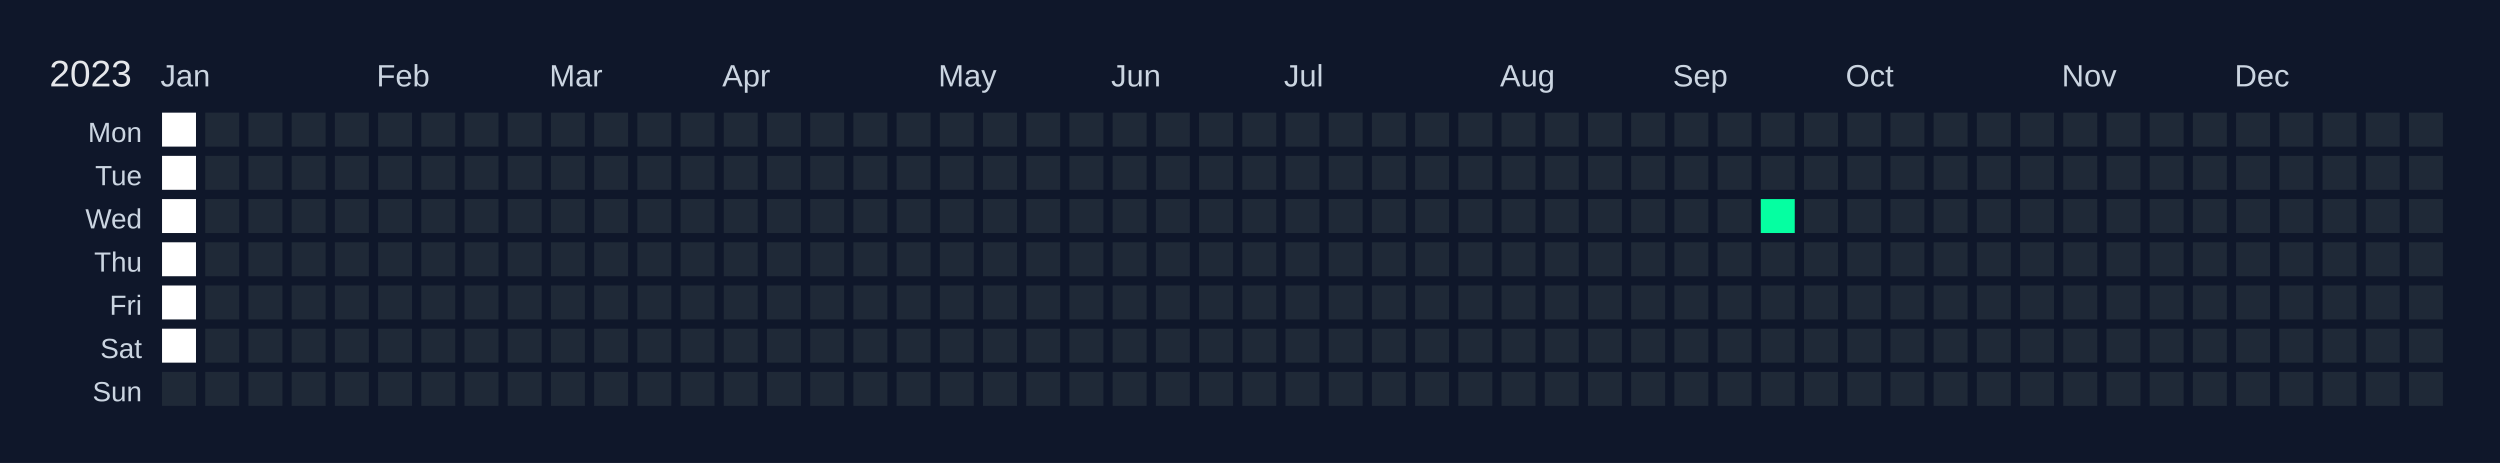
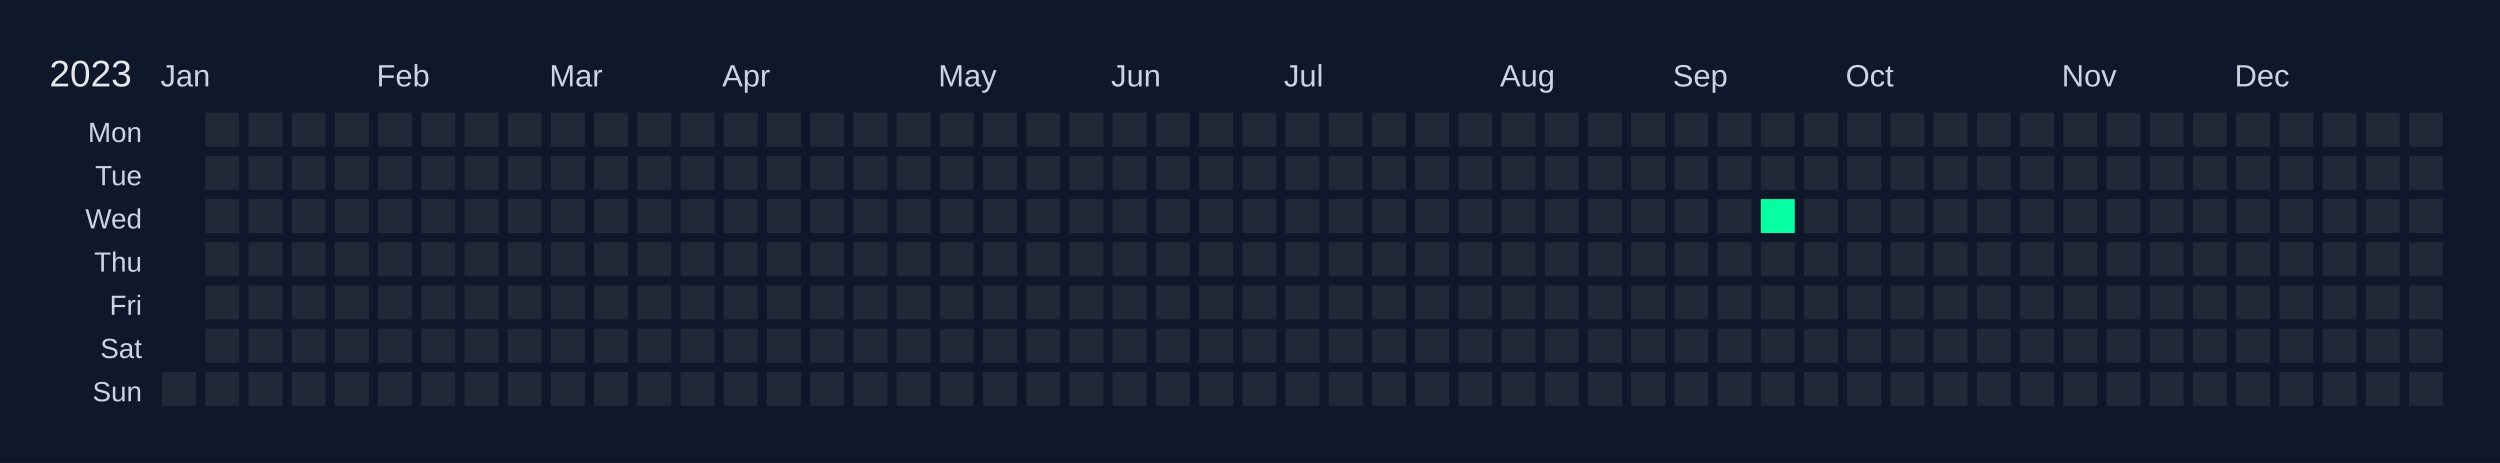
<svg xmlns="http://www.w3.org/2000/svg" width="810" height="150" viewBox="0 0 810 150">
  <rect width="810" height="150" fill="#0f172a" />
  <text x="16" y="28" font-size="12" fill="#e5e7eb" font-family="Arial, sans-serif">2023</text>
  <text x="52" y="28" font-size="10" fill="#cbd5e1" font-family="Arial, sans-serif">Jan</text>
  <text x="122" y="28" font-size="10" fill="#cbd5e1" font-family="Arial, sans-serif">Feb</text>
  <text x="178" y="28" font-size="10" fill="#cbd5e1" font-family="Arial, sans-serif">Mar</text>
  <text x="234" y="28" font-size="10" fill="#cbd5e1" font-family="Arial, sans-serif">Apr</text>
  <text x="304" y="28" font-size="10" fill="#cbd5e1" font-family="Arial, sans-serif">May</text>
  <text x="360" y="28" font-size="10" fill="#cbd5e1" font-family="Arial, sans-serif">Jun</text>
  <text x="416" y="28" font-size="10" fill="#cbd5e1" font-family="Arial, sans-serif">Jul</text>
  <text x="486" y="28" font-size="10" fill="#cbd5e1" font-family="Arial, sans-serif">Aug</text>
  <text x="542" y="28" font-size="10" fill="#cbd5e1" font-family="Arial, sans-serif">Sep</text>
  <text x="598" y="28" font-size="10" fill="#cbd5e1" font-family="Arial, sans-serif">Oct</text>
  <text x="668" y="28" font-size="10" fill="#cbd5e1" font-family="Arial, sans-serif">Nov</text>
  <text x="724" y="28" font-size="10" fill="#cbd5e1" font-family="Arial, sans-serif">Dec</text>
  <text x="46" y="46" font-size="9" fill="#cbd5e1" font-family="Arial, sans-serif" text-anchor="end">Mon</text>
  <text x="46" y="60" font-size="9" fill="#cbd5e1" font-family="Arial, sans-serif" text-anchor="end">Tue</text>
  <text x="46" y="74" font-size="9" fill="#cbd5e1" font-family="Arial, sans-serif" text-anchor="end">Wed</text>
  <text x="46" y="88" font-size="9" fill="#cbd5e1" font-family="Arial, sans-serif" text-anchor="end">Thu</text>
  <text x="46" y="102" font-size="9" fill="#cbd5e1" font-family="Arial, sans-serif" text-anchor="end">Fri</text>
  <text x="46" y="116" font-size="9" fill="#cbd5e1" font-family="Arial, sans-serif" text-anchor="end">Sat</text>
  <text x="46" y="130" font-size="9" fill="#cbd5e1" font-family="Arial, sans-serif" text-anchor="end">Sun</text>
  <g transform="translate(52,36)">
-     <rect x="0" y="0" width="12" height="12" fill="#ffffff" stroke="#0f172a" stroke-width="1" />
-     <rect x="0" y="14" width="12" height="12" fill="#ffffff" stroke="#0f172a" stroke-width="1" />
-     <rect x="0" y="28" width="12" height="12" fill="#ffffff" stroke="#0f172a" stroke-width="1" />
-     <rect x="0" y="42" width="12" height="12" fill="#ffffff" stroke="#0f172a" stroke-width="1" />
-     <rect x="0" y="56" width="12" height="12" fill="#ffffff" stroke="#0f172a" stroke-width="1" />
-     <rect x="0" y="70" width="12" height="12" fill="#ffffff" stroke="#0f172a" stroke-width="1" />
+     <rect x="0" y="0" width="12" height="12" fill="#0f172a" stroke="#0f172a" stroke-width="1" />
+     <rect x="0" y="14" width="12" height="12" fill="#0f172a" stroke="#0f172a" stroke-width="1" />
+     <rect x="0" y="28" width="12" height="12" fill="#0f172a" stroke="#0f172a" stroke-width="1" />
+     <rect x="0" y="42" width="12" height="12" fill="#0f172a" stroke="#0f172a" stroke-width="1" />
+     <rect x="0" y="56" width="12" height="12" fill="#0f172a" stroke="#0f172a" stroke-width="1" />
+     <rect x="0" y="70" width="12" height="12" fill="#0f172a" stroke="#0f172a" stroke-width="1" />
    <rect x="0" y="84" width="12" height="12" fill="#1f2937" stroke="#0f172a" stroke-width="1" data-date="2023-01-01" />
    <rect x="14" y="0" width="12" height="12" fill="#1f2937" stroke="#0f172a" stroke-width="1" data-date="2023-01-02" />
    <rect x="14" y="14" width="12" height="12" fill="#1f2937" stroke="#0f172a" stroke-width="1" data-date="2023-01-03" />
    <rect x="14" y="28" width="12" height="12" fill="#1f2937" stroke="#0f172a" stroke-width="1" data-date="2023-01-04" />
    <rect x="14" y="42" width="12" height="12" fill="#1f2937" stroke="#0f172a" stroke-width="1" data-date="2023-01-05" />
    <rect x="14" y="56" width="12" height="12" fill="#1f2937" stroke="#0f172a" stroke-width="1" data-date="2023-01-06" />
    <rect x="14" y="70" width="12" height="12" fill="#1f2937" stroke="#0f172a" stroke-width="1" data-date="2023-01-07" />
    <rect x="14" y="84" width="12" height="12" fill="#1f2937" stroke="#0f172a" stroke-width="1" data-date="2023-01-08" />
    <rect x="28" y="0" width="12" height="12" fill="#1f2937" stroke="#0f172a" stroke-width="1" data-date="2023-01-09" />
    <rect x="28" y="14" width="12" height="12" fill="#1f2937" stroke="#0f172a" stroke-width="1" data-date="2023-01-10" />
    <rect x="28" y="28" width="12" height="12" fill="#1f2937" stroke="#0f172a" stroke-width="1" data-date="2023-01-11" />
    <rect x="28" y="42" width="12" height="12" fill="#1f2937" stroke="#0f172a" stroke-width="1" data-date="2023-01-12" />
    <rect x="28" y="56" width="12" height="12" fill="#1f2937" stroke="#0f172a" stroke-width="1" data-date="2023-01-13" />
    <rect x="28" y="70" width="12" height="12" fill="#1f2937" stroke="#0f172a" stroke-width="1" data-date="2023-01-14" />
    <rect x="28" y="84" width="12" height="12" fill="#1f2937" stroke="#0f172a" stroke-width="1" data-date="2023-01-15" />
    <rect x="42" y="0" width="12" height="12" fill="#1f2937" stroke="#0f172a" stroke-width="1" data-date="2023-01-16" />
    <rect x="42" y="14" width="12" height="12" fill="#1f2937" stroke="#0f172a" stroke-width="1" data-date="2023-01-17" />
    <rect x="42" y="28" width="12" height="12" fill="#1f2937" stroke="#0f172a" stroke-width="1" data-date="2023-01-18" />
    <rect x="42" y="42" width="12" height="12" fill="#1f2937" stroke="#0f172a" stroke-width="1" data-date="2023-01-19" />
    <rect x="42" y="56" width="12" height="12" fill="#1f2937" stroke="#0f172a" stroke-width="1" data-date="2023-01-20" />
    <rect x="42" y="70" width="12" height="12" fill="#1f2937" stroke="#0f172a" stroke-width="1" data-date="2023-01-21" />
    <rect x="42" y="84" width="12" height="12" fill="#1f2937" stroke="#0f172a" stroke-width="1" data-date="2023-01-22" />
    <rect x="56" y="0" width="12" height="12" fill="#1f2937" stroke="#0f172a" stroke-width="1" data-date="2023-01-23" />
    <rect x="56" y="14" width="12" height="12" fill="#1f2937" stroke="#0f172a" stroke-width="1" data-date="2023-01-24" />
    <rect x="56" y="28" width="12" height="12" fill="#1f2937" stroke="#0f172a" stroke-width="1" data-date="2023-01-25" />
    <rect x="56" y="42" width="12" height="12" fill="#1f2937" stroke="#0f172a" stroke-width="1" data-date="2023-01-26" />
    <rect x="56" y="56" width="12" height="12" fill="#1f2937" stroke="#0f172a" stroke-width="1" data-date="2023-01-27" />
    <rect x="56" y="70" width="12" height="12" fill="#1f2937" stroke="#0f172a" stroke-width="1" data-date="2023-01-28" />
    <rect x="56" y="84" width="12" height="12" fill="#1f2937" stroke="#0f172a" stroke-width="1" data-date="2023-01-29" />
    <rect x="70" y="0" width="12" height="12" fill="#1f2937" stroke="#0f172a" stroke-width="1" data-date="2023-01-30" />
    <rect x="70" y="14" width="12" height="12" fill="#1f2937" stroke="#0f172a" stroke-width="1" data-date="2023-01-31" />
    <rect x="70" y="28" width="12" height="12" fill="#1f2937" stroke="#0f172a" stroke-width="1" data-date="2023-02-01" />
    <rect x="70" y="42" width="12" height="12" fill="#1f2937" stroke="#0f172a" stroke-width="1" data-date="2023-02-02" />
    <rect x="70" y="56" width="12" height="12" fill="#1f2937" stroke="#0f172a" stroke-width="1" data-date="2023-02-03" />
    <rect x="70" y="70" width="12" height="12" fill="#1f2937" stroke="#0f172a" stroke-width="1" data-date="2023-02-04" />
    <rect x="70" y="84" width="12" height="12" fill="#1f2937" stroke="#0f172a" stroke-width="1" data-date="2023-02-05" />
    <rect x="84" y="0" width="12" height="12" fill="#1f2937" stroke="#0f172a" stroke-width="1" data-date="2023-02-06" />
    <rect x="84" y="14" width="12" height="12" fill="#1f2937" stroke="#0f172a" stroke-width="1" data-date="2023-02-07" />
    <rect x="84" y="28" width="12" height="12" fill="#1f2937" stroke="#0f172a" stroke-width="1" data-date="2023-02-08" />
    <rect x="84" y="42" width="12" height="12" fill="#1f2937" stroke="#0f172a" stroke-width="1" data-date="2023-02-09" />
    <rect x="84" y="56" width="12" height="12" fill="#1f2937" stroke="#0f172a" stroke-width="1" data-date="2023-02-10" />
    <rect x="84" y="70" width="12" height="12" fill="#1f2937" stroke="#0f172a" stroke-width="1" data-date="2023-02-11" />
    <rect x="84" y="84" width="12" height="12" fill="#1f2937" stroke="#0f172a" stroke-width="1" data-date="2023-02-12" />
    <rect x="98" y="0" width="12" height="12" fill="#1f2937" stroke="#0f172a" stroke-width="1" data-date="2023-02-13" />
    <rect x="98" y="14" width="12" height="12" fill="#1f2937" stroke="#0f172a" stroke-width="1" data-date="2023-02-14" />
    <rect x="98" y="28" width="12" height="12" fill="#1f2937" stroke="#0f172a" stroke-width="1" data-date="2023-02-15" />
    <rect x="98" y="42" width="12" height="12" fill="#1f2937" stroke="#0f172a" stroke-width="1" data-date="2023-02-16" />
    <rect x="98" y="56" width="12" height="12" fill="#1f2937" stroke="#0f172a" stroke-width="1" data-date="2023-02-17" />
    <rect x="98" y="70" width="12" height="12" fill="#1f2937" stroke="#0f172a" stroke-width="1" data-date="2023-02-18" />
    <rect x="98" y="84" width="12" height="12" fill="#1f2937" stroke="#0f172a" stroke-width="1" data-date="2023-02-19" />
    <rect x="112" y="0" width="12" height="12" fill="#1f2937" stroke="#0f172a" stroke-width="1" data-date="2023-02-20" />
    <rect x="112" y="14" width="12" height="12" fill="#1f2937" stroke="#0f172a" stroke-width="1" data-date="2023-02-21" />
    <rect x="112" y="28" width="12" height="12" fill="#1f2937" stroke="#0f172a" stroke-width="1" data-date="2023-02-22" />
    <rect x="112" y="42" width="12" height="12" fill="#1f2937" stroke="#0f172a" stroke-width="1" data-date="2023-02-23" />
    <rect x="112" y="56" width="12" height="12" fill="#1f2937" stroke="#0f172a" stroke-width="1" data-date="2023-02-24" />
    <rect x="112" y="70" width="12" height="12" fill="#1f2937" stroke="#0f172a" stroke-width="1" data-date="2023-02-25" />
    <rect x="112" y="84" width="12" height="12" fill="#1f2937" stroke="#0f172a" stroke-width="1" data-date="2023-02-26" />
    <rect x="126" y="0" width="12" height="12" fill="#1f2937" stroke="#0f172a" stroke-width="1" data-date="2023-02-27" />
    <rect x="126" y="14" width="12" height="12" fill="#1f2937" stroke="#0f172a" stroke-width="1" data-date="2023-02-28" />
    <rect x="126" y="28" width="12" height="12" fill="#1f2937" stroke="#0f172a" stroke-width="1" data-date="2023-03-01" />
    <rect x="126" y="42" width="12" height="12" fill="#1f2937" stroke="#0f172a" stroke-width="1" data-date="2023-03-02" />
    <rect x="126" y="56" width="12" height="12" fill="#1f2937" stroke="#0f172a" stroke-width="1" data-date="2023-03-03" />
    <rect x="126" y="70" width="12" height="12" fill="#1f2937" stroke="#0f172a" stroke-width="1" data-date="2023-03-04" />
    <rect x="126" y="84" width="12" height="12" fill="#1f2937" stroke="#0f172a" stroke-width="1" data-date="2023-03-05" />
    <rect x="140" y="0" width="12" height="12" fill="#1f2937" stroke="#0f172a" stroke-width="1" data-date="2023-03-06" />
    <rect x="140" y="14" width="12" height="12" fill="#1f2937" stroke="#0f172a" stroke-width="1" data-date="2023-03-07" />
    <rect x="140" y="28" width="12" height="12" fill="#1f2937" stroke="#0f172a" stroke-width="1" data-date="2023-03-08" />
    <rect x="140" y="42" width="12" height="12" fill="#1f2937" stroke="#0f172a" stroke-width="1" data-date="2023-03-09" />
    <rect x="140" y="56" width="12" height="12" fill="#1f2937" stroke="#0f172a" stroke-width="1" data-date="2023-03-10" />
    <rect x="140" y="70" width="12" height="12" fill="#1f2937" stroke="#0f172a" stroke-width="1" data-date="2023-03-11" />
    <rect x="140" y="84" width="12" height="12" fill="#1f2937" stroke="#0f172a" stroke-width="1" data-date="2023-03-12" />
    <rect x="154" y="0" width="12" height="12" fill="#1f2937" stroke="#0f172a" stroke-width="1" data-date="2023-03-13" />
    <rect x="154" y="14" width="12" height="12" fill="#1f2937" stroke="#0f172a" stroke-width="1" data-date="2023-03-14" />
    <rect x="154" y="28" width="12" height="12" fill="#1f2937" stroke="#0f172a" stroke-width="1" data-date="2023-03-15" />
    <rect x="154" y="42" width="12" height="12" fill="#1f2937" stroke="#0f172a" stroke-width="1" data-date="2023-03-16" />
    <rect x="154" y="56" width="12" height="12" fill="#1f2937" stroke="#0f172a" stroke-width="1" data-date="2023-03-17" />
    <rect x="154" y="70" width="12" height="12" fill="#1f2937" stroke="#0f172a" stroke-width="1" data-date="2023-03-18" />
    <rect x="154" y="84" width="12" height="12" fill="#1f2937" stroke="#0f172a" stroke-width="1" data-date="2023-03-19" />
    <rect x="168" y="0" width="12" height="12" fill="#1f2937" stroke="#0f172a" stroke-width="1" data-date="2023-03-20" />
    <rect x="168" y="14" width="12" height="12" fill="#1f2937" stroke="#0f172a" stroke-width="1" data-date="2023-03-21" />
    <rect x="168" y="28" width="12" height="12" fill="#1f2937" stroke="#0f172a" stroke-width="1" data-date="2023-03-22" />
    <rect x="168" y="42" width="12" height="12" fill="#1f2937" stroke="#0f172a" stroke-width="1" data-date="2023-03-23" />
    <rect x="168" y="56" width="12" height="12" fill="#1f2937" stroke="#0f172a" stroke-width="1" data-date="2023-03-24" />
    <rect x="168" y="70" width="12" height="12" fill="#1f2937" stroke="#0f172a" stroke-width="1" data-date="2023-03-25" />
    <rect x="168" y="84" width="12" height="12" fill="#1f2937" stroke="#0f172a" stroke-width="1" data-date="2023-03-26" />
    <rect x="182" y="0" width="12" height="12" fill="#1f2937" stroke="#0f172a" stroke-width="1" data-date="2023-03-27" />
    <rect x="182" y="14" width="12" height="12" fill="#1f2937" stroke="#0f172a" stroke-width="1" data-date="2023-03-28" />
    <rect x="182" y="28" width="12" height="12" fill="#1f2937" stroke="#0f172a" stroke-width="1" data-date="2023-03-29" />
    <rect x="182" y="42" width="12" height="12" fill="#1f2937" stroke="#0f172a" stroke-width="1" data-date="2023-03-30" />
    <rect x="182" y="56" width="12" height="12" fill="#1f2937" stroke="#0f172a" stroke-width="1" data-date="2023-03-31" />
    <rect x="182" y="70" width="12" height="12" fill="#1f2937" stroke="#0f172a" stroke-width="1" data-date="2023-04-01" />
    <rect x="182" y="84" width="12" height="12" fill="#1f2937" stroke="#0f172a" stroke-width="1" data-date="2023-04-02" />
    <rect x="196" y="0" width="12" height="12" fill="#1f2937" stroke="#0f172a" stroke-width="1" data-date="2023-04-03" />
    <rect x="196" y="14" width="12" height="12" fill="#1f2937" stroke="#0f172a" stroke-width="1" data-date="2023-04-04" />
    <rect x="196" y="28" width="12" height="12" fill="#1f2937" stroke="#0f172a" stroke-width="1" data-date="2023-04-05" />
    <rect x="196" y="42" width="12" height="12" fill="#1f2937" stroke="#0f172a" stroke-width="1" data-date="2023-04-06" />
    <rect x="196" y="56" width="12" height="12" fill="#1f2937" stroke="#0f172a" stroke-width="1" data-date="2023-04-07" />
    <rect x="196" y="70" width="12" height="12" fill="#1f2937" stroke="#0f172a" stroke-width="1" data-date="2023-04-08" />
    <rect x="196" y="84" width="12" height="12" fill="#1f2937" stroke="#0f172a" stroke-width="1" data-date="2023-04-09" />
    <rect x="210" y="0" width="12" height="12" fill="#1f2937" stroke="#0f172a" stroke-width="1" data-date="2023-04-10" />
    <rect x="210" y="14" width="12" height="12" fill="#1f2937" stroke="#0f172a" stroke-width="1" data-date="2023-04-11" />
    <rect x="210" y="28" width="12" height="12" fill="#1f2937" stroke="#0f172a" stroke-width="1" data-date="2023-04-12" />
    <rect x="210" y="42" width="12" height="12" fill="#1f2937" stroke="#0f172a" stroke-width="1" data-date="2023-04-13" />
    <rect x="210" y="56" width="12" height="12" fill="#1f2937" stroke="#0f172a" stroke-width="1" data-date="2023-04-14" />
    <rect x="210" y="70" width="12" height="12" fill="#1f2937" stroke="#0f172a" stroke-width="1" data-date="2023-04-15" />
    <rect x="210" y="84" width="12" height="12" fill="#1f2937" stroke="#0f172a" stroke-width="1" data-date="2023-04-16" />
    <rect x="224" y="0" width="12" height="12" fill="#1f2937" stroke="#0f172a" stroke-width="1" data-date="2023-04-17" />
    <rect x="224" y="14" width="12" height="12" fill="#1f2937" stroke="#0f172a" stroke-width="1" data-date="2023-04-18" />
    <rect x="224" y="28" width="12" height="12" fill="#1f2937" stroke="#0f172a" stroke-width="1" data-date="2023-04-19" />
    <rect x="224" y="42" width="12" height="12" fill="#1f2937" stroke="#0f172a" stroke-width="1" data-date="2023-04-20" />
    <rect x="224" y="56" width="12" height="12" fill="#1f2937" stroke="#0f172a" stroke-width="1" data-date="2023-04-21" />
    <rect x="224" y="70" width="12" height="12" fill="#1f2937" stroke="#0f172a" stroke-width="1" data-date="2023-04-22" />
    <rect x="224" y="84" width="12" height="12" fill="#1f2937" stroke="#0f172a" stroke-width="1" data-date="2023-04-23" />
    <rect x="238" y="0" width="12" height="12" fill="#1f2937" stroke="#0f172a" stroke-width="1" data-date="2023-04-24" />
    <rect x="238" y="14" width="12" height="12" fill="#1f2937" stroke="#0f172a" stroke-width="1" data-date="2023-04-25" />
    <rect x="238" y="28" width="12" height="12" fill="#1f2937" stroke="#0f172a" stroke-width="1" data-date="2023-04-26" />
    <rect x="238" y="42" width="12" height="12" fill="#1f2937" stroke="#0f172a" stroke-width="1" data-date="2023-04-27" />
    <rect x="238" y="56" width="12" height="12" fill="#1f2937" stroke="#0f172a" stroke-width="1" data-date="2023-04-28" />
    <rect x="238" y="70" width="12" height="12" fill="#1f2937" stroke="#0f172a" stroke-width="1" data-date="2023-04-29" />
    <rect x="238" y="84" width="12" height="12" fill="#1f2937" stroke="#0f172a" stroke-width="1" data-date="2023-04-30" />
    <rect x="252" y="0" width="12" height="12" fill="#1f2937" stroke="#0f172a" stroke-width="1" data-date="2023-05-01" />
    <rect x="252" y="14" width="12" height="12" fill="#1f2937" stroke="#0f172a" stroke-width="1" data-date="2023-05-02" />
    <rect x="252" y="28" width="12" height="12" fill="#1f2937" stroke="#0f172a" stroke-width="1" data-date="2023-05-03" />
    <rect x="252" y="42" width="12" height="12" fill="#1f2937" stroke="#0f172a" stroke-width="1" data-date="2023-05-04" />
    <rect x="252" y="56" width="12" height="12" fill="#1f2937" stroke="#0f172a" stroke-width="1" data-date="2023-05-05" />
    <rect x="252" y="70" width="12" height="12" fill="#1f2937" stroke="#0f172a" stroke-width="1" data-date="2023-05-06" />
    <rect x="252" y="84" width="12" height="12" fill="#1f2937" stroke="#0f172a" stroke-width="1" data-date="2023-05-07" />
    <rect x="266" y="0" width="12" height="12" fill="#1f2937" stroke="#0f172a" stroke-width="1" data-date="2023-05-08" />
    <rect x="266" y="14" width="12" height="12" fill="#1f2937" stroke="#0f172a" stroke-width="1" data-date="2023-05-09" />
    <rect x="266" y="28" width="12" height="12" fill="#1f2937" stroke="#0f172a" stroke-width="1" data-date="2023-05-10" />
    <rect x="266" y="42" width="12" height="12" fill="#1f2937" stroke="#0f172a" stroke-width="1" data-date="2023-05-11" />
    <rect x="266" y="56" width="12" height="12" fill="#1f2937" stroke="#0f172a" stroke-width="1" data-date="2023-05-12" />
    <rect x="266" y="70" width="12" height="12" fill="#1f2937" stroke="#0f172a" stroke-width="1" data-date="2023-05-13" />
    <rect x="266" y="84" width="12" height="12" fill="#1f2937" stroke="#0f172a" stroke-width="1" data-date="2023-05-14" />
    <rect x="280" y="0" width="12" height="12" fill="#1f2937" stroke="#0f172a" stroke-width="1" data-date="2023-05-15" />
    <rect x="280" y="14" width="12" height="12" fill="#1f2937" stroke="#0f172a" stroke-width="1" data-date="2023-05-16" />
    <rect x="280" y="28" width="12" height="12" fill="#1f2937" stroke="#0f172a" stroke-width="1" data-date="2023-05-17" />
    <rect x="280" y="42" width="12" height="12" fill="#1f2937" stroke="#0f172a" stroke-width="1" data-date="2023-05-18" />
    <rect x="280" y="56" width="12" height="12" fill="#1f2937" stroke="#0f172a" stroke-width="1" data-date="2023-05-19" />
    <rect x="280" y="70" width="12" height="12" fill="#1f2937" stroke="#0f172a" stroke-width="1" data-date="2023-05-20" />
    <rect x="280" y="84" width="12" height="12" fill="#1f2937" stroke="#0f172a" stroke-width="1" data-date="2023-05-21" />
    <rect x="294" y="0" width="12" height="12" fill="#1f2937" stroke="#0f172a" stroke-width="1" data-date="2023-05-22" />
    <rect x="294" y="14" width="12" height="12" fill="#1f2937" stroke="#0f172a" stroke-width="1" data-date="2023-05-23" />
    <rect x="294" y="28" width="12" height="12" fill="#1f2937" stroke="#0f172a" stroke-width="1" data-date="2023-05-24" />
    <rect x="294" y="42" width="12" height="12" fill="#1f2937" stroke="#0f172a" stroke-width="1" data-date="2023-05-25" />
    <rect x="294" y="56" width="12" height="12" fill="#1f2937" stroke="#0f172a" stroke-width="1" data-date="2023-05-26" />
    <rect x="294" y="70" width="12" height="12" fill="#1f2937" stroke="#0f172a" stroke-width="1" data-date="2023-05-27" />
    <rect x="294" y="84" width="12" height="12" fill="#1f2937" stroke="#0f172a" stroke-width="1" data-date="2023-05-28" />
    <rect x="308" y="0" width="12" height="12" fill="#1f2937" stroke="#0f172a" stroke-width="1" data-date="2023-05-29" />
    <rect x="308" y="14" width="12" height="12" fill="#1f2937" stroke="#0f172a" stroke-width="1" data-date="2023-05-30" />
    <rect x="308" y="28" width="12" height="12" fill="#1f2937" stroke="#0f172a" stroke-width="1" data-date="2023-05-31" />
    <rect x="308" y="42" width="12" height="12" fill="#1f2937" stroke="#0f172a" stroke-width="1" data-date="2023-06-01" />
    <rect x="308" y="56" width="12" height="12" fill="#1f2937" stroke="#0f172a" stroke-width="1" data-date="2023-06-02" />
    <rect x="308" y="70" width="12" height="12" fill="#1f2937" stroke="#0f172a" stroke-width="1" data-date="2023-06-03" />
    <rect x="308" y="84" width="12" height="12" fill="#1f2937" stroke="#0f172a" stroke-width="1" data-date="2023-06-04" />
    <rect x="322" y="0" width="12" height="12" fill="#1f2937" stroke="#0f172a" stroke-width="1" data-date="2023-06-05" />
    <rect x="322" y="14" width="12" height="12" fill="#1f2937" stroke="#0f172a" stroke-width="1" data-date="2023-06-06" />
    <rect x="322" y="28" width="12" height="12" fill="#1f2937" stroke="#0f172a" stroke-width="1" data-date="2023-06-07" />
    <rect x="322" y="42" width="12" height="12" fill="#1f2937" stroke="#0f172a" stroke-width="1" data-date="2023-06-08" />
    <rect x="322" y="56" width="12" height="12" fill="#1f2937" stroke="#0f172a" stroke-width="1" data-date="2023-06-09" />
    <rect x="322" y="70" width="12" height="12" fill="#1f2937" stroke="#0f172a" stroke-width="1" data-date="2023-06-10" />
    <rect x="322" y="84" width="12" height="12" fill="#1f2937" stroke="#0f172a" stroke-width="1" data-date="2023-06-11" />
    <rect x="336" y="0" width="12" height="12" fill="#1f2937" stroke="#0f172a" stroke-width="1" data-date="2023-06-12" />
    <rect x="336" y="14" width="12" height="12" fill="#1f2937" stroke="#0f172a" stroke-width="1" data-date="2023-06-13" />
    <rect x="336" y="28" width="12" height="12" fill="#1f2937" stroke="#0f172a" stroke-width="1" data-date="2023-06-14" />
    <rect x="336" y="42" width="12" height="12" fill="#1f2937" stroke="#0f172a" stroke-width="1" data-date="2023-06-15" />
    <rect x="336" y="56" width="12" height="12" fill="#1f2937" stroke="#0f172a" stroke-width="1" data-date="2023-06-16" />
    <rect x="336" y="70" width="12" height="12" fill="#1f2937" stroke="#0f172a" stroke-width="1" data-date="2023-06-17" />
    <rect x="336" y="84" width="12" height="12" fill="#1f2937" stroke="#0f172a" stroke-width="1" data-date="2023-06-18" />
    <rect x="350" y="0" width="12" height="12" fill="#1f2937" stroke="#0f172a" stroke-width="1" data-date="2023-06-19" />
    <rect x="350" y="14" width="12" height="12" fill="#1f2937" stroke="#0f172a" stroke-width="1" data-date="2023-06-20" />
    <rect x="350" y="28" width="12" height="12" fill="#1f2937" stroke="#0f172a" stroke-width="1" data-date="2023-06-21" />
    <rect x="350" y="42" width="12" height="12" fill="#1f2937" stroke="#0f172a" stroke-width="1" data-date="2023-06-22" />
    <rect x="350" y="56" width="12" height="12" fill="#1f2937" stroke="#0f172a" stroke-width="1" data-date="2023-06-23" />
    <rect x="350" y="70" width="12" height="12" fill="#1f2937" stroke="#0f172a" stroke-width="1" data-date="2023-06-24" />
    <rect x="350" y="84" width="12" height="12" fill="#1f2937" stroke="#0f172a" stroke-width="1" data-date="2023-06-25" />
    <rect x="364" y="0" width="12" height="12" fill="#1f2937" stroke="#0f172a" stroke-width="1" data-date="2023-06-26" />
    <rect x="364" y="14" width="12" height="12" fill="#1f2937" stroke="#0f172a" stroke-width="1" data-date="2023-06-27" />
    <rect x="364" y="28" width="12" height="12" fill="#1f2937" stroke="#0f172a" stroke-width="1" data-date="2023-06-28" />
    <rect x="364" y="42" width="12" height="12" fill="#1f2937" stroke="#0f172a" stroke-width="1" data-date="2023-06-29" />
    <rect x="364" y="56" width="12" height="12" fill="#1f2937" stroke="#0f172a" stroke-width="1" data-date="2023-06-30" />
    <rect x="364" y="70" width="12" height="12" fill="#1f2937" stroke="#0f172a" stroke-width="1" data-date="2023-07-01" />
    <rect x="364" y="84" width="12" height="12" fill="#1f2937" stroke="#0f172a" stroke-width="1" data-date="2023-07-02" />
    <rect x="378" y="0" width="12" height="12" fill="#1f2937" stroke="#0f172a" stroke-width="1" data-date="2023-07-03" />
    <rect x="378" y="14" width="12" height="12" fill="#1f2937" stroke="#0f172a" stroke-width="1" data-date="2023-07-04" />
    <rect x="378" y="28" width="12" height="12" fill="#1f2937" stroke="#0f172a" stroke-width="1" data-date="2023-07-05" />
    <rect x="378" y="42" width="12" height="12" fill="#1f2937" stroke="#0f172a" stroke-width="1" data-date="2023-07-06" />
    <rect x="378" y="56" width="12" height="12" fill="#1f2937" stroke="#0f172a" stroke-width="1" data-date="2023-07-07" />
    <rect x="378" y="70" width="12" height="12" fill="#1f2937" stroke="#0f172a" stroke-width="1" data-date="2023-07-08" />
    <rect x="378" y="84" width="12" height="12" fill="#1f2937" stroke="#0f172a" stroke-width="1" data-date="2023-07-09" />
    <rect x="392" y="0" width="12" height="12" fill="#1f2937" stroke="#0f172a" stroke-width="1" data-date="2023-07-10" />
    <rect x="392" y="14" width="12" height="12" fill="#1f2937" stroke="#0f172a" stroke-width="1" data-date="2023-07-11" />
    <rect x="392" y="28" width="12" height="12" fill="#1f2937" stroke="#0f172a" stroke-width="1" data-date="2023-07-12" />
    <rect x="392" y="42" width="12" height="12" fill="#1f2937" stroke="#0f172a" stroke-width="1" data-date="2023-07-13" />
    <rect x="392" y="56" width="12" height="12" fill="#1f2937" stroke="#0f172a" stroke-width="1" data-date="2023-07-14" />
    <rect x="392" y="70" width="12" height="12" fill="#1f2937" stroke="#0f172a" stroke-width="1" data-date="2023-07-15" />
    <rect x="392" y="84" width="12" height="12" fill="#1f2937" stroke="#0f172a" stroke-width="1" data-date="2023-07-16" />
    <rect x="406" y="0" width="12" height="12" fill="#1f2937" stroke="#0f172a" stroke-width="1" data-date="2023-07-17" />
    <rect x="406" y="14" width="12" height="12" fill="#1f2937" stroke="#0f172a" stroke-width="1" data-date="2023-07-18" />
    <rect x="406" y="28" width="12" height="12" fill="#1f2937" stroke="#0f172a" stroke-width="1" data-date="2023-07-19" />
    <rect x="406" y="42" width="12" height="12" fill="#1f2937" stroke="#0f172a" stroke-width="1" data-date="2023-07-20" />
    <rect x="406" y="56" width="12" height="12" fill="#1f2937" stroke="#0f172a" stroke-width="1" data-date="2023-07-21" />
    <rect x="406" y="70" width="12" height="12" fill="#1f2937" stroke="#0f172a" stroke-width="1" data-date="2023-07-22" />
    <rect x="406" y="84" width="12" height="12" fill="#1f2937" stroke="#0f172a" stroke-width="1" data-date="2023-07-23" />
    <rect x="420" y="0" width="12" height="12" fill="#1f2937" stroke="#0f172a" stroke-width="1" data-date="2023-07-24" />
    <rect x="420" y="14" width="12" height="12" fill="#1f2937" stroke="#0f172a" stroke-width="1" data-date="2023-07-25" />
    <rect x="420" y="28" width="12" height="12" fill="#1f2937" stroke="#0f172a" stroke-width="1" data-date="2023-07-26" />
    <rect x="420" y="42" width="12" height="12" fill="#1f2937" stroke="#0f172a" stroke-width="1" data-date="2023-07-27" />
    <rect x="420" y="56" width="12" height="12" fill="#1f2937" stroke="#0f172a" stroke-width="1" data-date="2023-07-28" />
    <rect x="420" y="70" width="12" height="12" fill="#1f2937" stroke="#0f172a" stroke-width="1" data-date="2023-07-29" />
    <rect x="420" y="84" width="12" height="12" fill="#1f2937" stroke="#0f172a" stroke-width="1" data-date="2023-07-30" />
    <rect x="434" y="0" width="12" height="12" fill="#1f2937" stroke="#0f172a" stroke-width="1" data-date="2023-07-31" />
    <rect x="434" y="14" width="12" height="12" fill="#1f2937" stroke="#0f172a" stroke-width="1" data-date="2023-08-01" />
    <rect x="434" y="28" width="12" height="12" fill="#1f2937" stroke="#0f172a" stroke-width="1" data-date="2023-08-02" />
    <rect x="434" y="42" width="12" height="12" fill="#1f2937" stroke="#0f172a" stroke-width="1" data-date="2023-08-03" />
    <rect x="434" y="56" width="12" height="12" fill="#1f2937" stroke="#0f172a" stroke-width="1" data-date="2023-08-04" />
    <rect x="434" y="70" width="12" height="12" fill="#1f2937" stroke="#0f172a" stroke-width="1" data-date="2023-08-05" />
    <rect x="434" y="84" width="12" height="12" fill="#1f2937" stroke="#0f172a" stroke-width="1" data-date="2023-08-06" />
    <rect x="448" y="0" width="12" height="12" fill="#1f2937" stroke="#0f172a" stroke-width="1" data-date="2023-08-07" />
    <rect x="448" y="14" width="12" height="12" fill="#1f2937" stroke="#0f172a" stroke-width="1" data-date="2023-08-08" />
    <rect x="448" y="28" width="12" height="12" fill="#1f2937" stroke="#0f172a" stroke-width="1" data-date="2023-08-09" />
    <rect x="448" y="42" width="12" height="12" fill="#1f2937" stroke="#0f172a" stroke-width="1" data-date="2023-08-10" />
    <rect x="448" y="56" width="12" height="12" fill="#1f2937" stroke="#0f172a" stroke-width="1" data-date="2023-08-11" />
    <rect x="448" y="70" width="12" height="12" fill="#1f2937" stroke="#0f172a" stroke-width="1" data-date="2023-08-12" />
    <rect x="448" y="84" width="12" height="12" fill="#1f2937" stroke="#0f172a" stroke-width="1" data-date="2023-08-13" />
    <rect x="462" y="0" width="12" height="12" fill="#1f2937" stroke="#0f172a" stroke-width="1" data-date="2023-08-14" />
    <rect x="462" y="14" width="12" height="12" fill="#1f2937" stroke="#0f172a" stroke-width="1" data-date="2023-08-15" />
    <rect x="462" y="28" width="12" height="12" fill="#1f2937" stroke="#0f172a" stroke-width="1" data-date="2023-08-16" />
    <rect x="462" y="42" width="12" height="12" fill="#1f2937" stroke="#0f172a" stroke-width="1" data-date="2023-08-17" />
    <rect x="462" y="56" width="12" height="12" fill="#1f2937" stroke="#0f172a" stroke-width="1" data-date="2023-08-18" />
    <rect x="462" y="70" width="12" height="12" fill="#1f2937" stroke="#0f172a" stroke-width="1" data-date="2023-08-19" />
    <rect x="462" y="84" width="12" height="12" fill="#1f2937" stroke="#0f172a" stroke-width="1" data-date="2023-08-20" />
    <rect x="476" y="0" width="12" height="12" fill="#1f2937" stroke="#0f172a" stroke-width="1" data-date="2023-08-21" />
    <rect x="476" y="14" width="12" height="12" fill="#1f2937" stroke="#0f172a" stroke-width="1" data-date="2023-08-22" />
    <rect x="476" y="28" width="12" height="12" fill="#1f2937" stroke="#0f172a" stroke-width="1" data-date="2023-08-23" />
    <rect x="476" y="42" width="12" height="12" fill="#1f2937" stroke="#0f172a" stroke-width="1" data-date="2023-08-24" />
    <rect x="476" y="56" width="12" height="12" fill="#1f2937" stroke="#0f172a" stroke-width="1" data-date="2023-08-25" />
    <rect x="476" y="70" width="12" height="12" fill="#1f2937" stroke="#0f172a" stroke-width="1" data-date="2023-08-26" />
    <rect x="476" y="84" width="12" height="12" fill="#1f2937" stroke="#0f172a" stroke-width="1" data-date="2023-08-27" />
    <rect x="490" y="0" width="12" height="12" fill="#1f2937" stroke="#0f172a" stroke-width="1" data-date="2023-08-28" />
    <rect x="490" y="14" width="12" height="12" fill="#1f2937" stroke="#0f172a" stroke-width="1" data-date="2023-08-29" />
    <rect x="490" y="28" width="12" height="12" fill="#1f2937" stroke="#0f172a" stroke-width="1" data-date="2023-08-30" />
    <rect x="490" y="42" width="12" height="12" fill="#1f2937" stroke="#0f172a" stroke-width="1" data-date="2023-08-31" />
    <rect x="490" y="56" width="12" height="12" fill="#1f2937" stroke="#0f172a" stroke-width="1" data-date="2023-09-01" />
    <rect x="490" y="70" width="12" height="12" fill="#1f2937" stroke="#0f172a" stroke-width="1" data-date="2023-09-02" />
    <rect x="490" y="84" width="12" height="12" fill="#1f2937" stroke="#0f172a" stroke-width="1" data-date="2023-09-03" />
    <rect x="504" y="0" width="12" height="12" fill="#1f2937" stroke="#0f172a" stroke-width="1" data-date="2023-09-04" />
    <rect x="504" y="14" width="12" height="12" fill="#1f2937" stroke="#0f172a" stroke-width="1" data-date="2023-09-05" />
    <rect x="504" y="28" width="12" height="12" fill="#1f2937" stroke="#0f172a" stroke-width="1" data-date="2023-09-06" />
    <rect x="504" y="42" width="12" height="12" fill="#1f2937" stroke="#0f172a" stroke-width="1" data-date="2023-09-07" />
    <rect x="504" y="56" width="12" height="12" fill="#1f2937" stroke="#0f172a" stroke-width="1" data-date="2023-09-08" />
    <rect x="504" y="70" width="12" height="12" fill="#1f2937" stroke="#0f172a" stroke-width="1" data-date="2023-09-09" />
    <rect x="504" y="84" width="12" height="12" fill="#1f2937" stroke="#0f172a" stroke-width="1" data-date="2023-09-10" />
    <rect x="518" y="0" width="12" height="12" fill="#1f2937" stroke="#0f172a" stroke-width="1" data-date="2023-09-11" />
    <rect x="518" y="14" width="12" height="12" fill="#1f2937" stroke="#0f172a" stroke-width="1" data-date="2023-09-12" />
    <rect x="518" y="28" width="12" height="12" fill="#05ffa1" stroke="#0f172a" stroke-width="1" data-date="2023-09-13" />
    <rect x="518" y="42" width="12" height="12" fill="#1f2937" stroke="#0f172a" stroke-width="1" data-date="2023-09-14" />
    <rect x="518" y="56" width="12" height="12" fill="#1f2937" stroke="#0f172a" stroke-width="1" data-date="2023-09-15" />
    <rect x="518" y="70" width="12" height="12" fill="#1f2937" stroke="#0f172a" stroke-width="1" data-date="2023-09-16" />
    <rect x="518" y="84" width="12" height="12" fill="#1f2937" stroke="#0f172a" stroke-width="1" data-date="2023-09-17" />
    <rect x="532" y="0" width="12" height="12" fill="#1f2937" stroke="#0f172a" stroke-width="1" data-date="2023-09-18" />
    <rect x="532" y="14" width="12" height="12" fill="#1f2937" stroke="#0f172a" stroke-width="1" data-date="2023-09-19" />
    <rect x="532" y="28" width="12" height="12" fill="#1f2937" stroke="#0f172a" stroke-width="1" data-date="2023-09-20" />
    <rect x="532" y="42" width="12" height="12" fill="#1f2937" stroke="#0f172a" stroke-width="1" data-date="2023-09-21" />
    <rect x="532" y="56" width="12" height="12" fill="#1f2937" stroke="#0f172a" stroke-width="1" data-date="2023-09-22" />
    <rect x="532" y="70" width="12" height="12" fill="#1f2937" stroke="#0f172a" stroke-width="1" data-date="2023-09-23" />
    <rect x="532" y="84" width="12" height="12" fill="#1f2937" stroke="#0f172a" stroke-width="1" data-date="2023-09-24" />
    <rect x="546" y="0" width="12" height="12" fill="#1f2937" stroke="#0f172a" stroke-width="1" data-date="2023-09-25" />
    <rect x="546" y="14" width="12" height="12" fill="#1f2937" stroke="#0f172a" stroke-width="1" data-date="2023-09-26" />
    <rect x="546" y="28" width="12" height="12" fill="#1f2937" stroke="#0f172a" stroke-width="1" data-date="2023-09-27" />
    <rect x="546" y="42" width="12" height="12" fill="#1f2937" stroke="#0f172a" stroke-width="1" data-date="2023-09-28" />
    <rect x="546" y="56" width="12" height="12" fill="#1f2937" stroke="#0f172a" stroke-width="1" data-date="2023-09-29" />
    <rect x="546" y="70" width="12" height="12" fill="#1f2937" stroke="#0f172a" stroke-width="1" data-date="2023-09-30" />
    <rect x="546" y="84" width="12" height="12" fill="#1f2937" stroke="#0f172a" stroke-width="1" data-date="2023-10-01" />
    <rect x="560" y="0" width="12" height="12" fill="#1f2937" stroke="#0f172a" stroke-width="1" data-date="2023-10-02" />
    <rect x="560" y="14" width="12" height="12" fill="#1f2937" stroke="#0f172a" stroke-width="1" data-date="2023-10-03" />
    <rect x="560" y="28" width="12" height="12" fill="#1f2937" stroke="#0f172a" stroke-width="1" data-date="2023-10-04" />
    <rect x="560" y="42" width="12" height="12" fill="#1f2937" stroke="#0f172a" stroke-width="1" data-date="2023-10-05" />
    <rect x="560" y="56" width="12" height="12" fill="#1f2937" stroke="#0f172a" stroke-width="1" data-date="2023-10-06" />
    <rect x="560" y="70" width="12" height="12" fill="#1f2937" stroke="#0f172a" stroke-width="1" data-date="2023-10-07" />
    <rect x="560" y="84" width="12" height="12" fill="#1f2937" stroke="#0f172a" stroke-width="1" data-date="2023-10-08" />
    <rect x="574" y="0" width="12" height="12" fill="#1f2937" stroke="#0f172a" stroke-width="1" data-date="2023-10-09" />
    <rect x="574" y="14" width="12" height="12" fill="#1f2937" stroke="#0f172a" stroke-width="1" data-date="2023-10-10" />
    <rect x="574" y="28" width="12" height="12" fill="#1f2937" stroke="#0f172a" stroke-width="1" data-date="2023-10-11" />
    <rect x="574" y="42" width="12" height="12" fill="#1f2937" stroke="#0f172a" stroke-width="1" data-date="2023-10-12" />
    <rect x="574" y="56" width="12" height="12" fill="#1f2937" stroke="#0f172a" stroke-width="1" data-date="2023-10-13" />
    <rect x="574" y="70" width="12" height="12" fill="#1f2937" stroke="#0f172a" stroke-width="1" data-date="2023-10-14" />
    <rect x="574" y="84" width="12" height="12" fill="#1f2937" stroke="#0f172a" stroke-width="1" data-date="2023-10-15" />
    <rect x="588" y="0" width="12" height="12" fill="#1f2937" stroke="#0f172a" stroke-width="1" data-date="2023-10-16" />
    <rect x="588" y="14" width="12" height="12" fill="#1f2937" stroke="#0f172a" stroke-width="1" data-date="2023-10-17" />
    <rect x="588" y="28" width="12" height="12" fill="#1f2937" stroke="#0f172a" stroke-width="1" data-date="2023-10-18" />
    <rect x="588" y="42" width="12" height="12" fill="#1f2937" stroke="#0f172a" stroke-width="1" data-date="2023-10-19" />
    <rect x="588" y="56" width="12" height="12" fill="#1f2937" stroke="#0f172a" stroke-width="1" data-date="2023-10-20" />
    <rect x="588" y="70" width="12" height="12" fill="#1f2937" stroke="#0f172a" stroke-width="1" data-date="2023-10-21" />
    <rect x="588" y="84" width="12" height="12" fill="#1f2937" stroke="#0f172a" stroke-width="1" data-date="2023-10-22" />
    <rect x="602" y="0" width="12" height="12" fill="#1f2937" stroke="#0f172a" stroke-width="1" data-date="2023-10-23" />
    <rect x="602" y="14" width="12" height="12" fill="#1f2937" stroke="#0f172a" stroke-width="1" data-date="2023-10-24" />
    <rect x="602" y="28" width="12" height="12" fill="#1f2937" stroke="#0f172a" stroke-width="1" data-date="2023-10-25" />
    <rect x="602" y="42" width="12" height="12" fill="#1f2937" stroke="#0f172a" stroke-width="1" data-date="2023-10-26" />
    <rect x="602" y="56" width="12" height="12" fill="#1f2937" stroke="#0f172a" stroke-width="1" data-date="2023-10-27" />
    <rect x="602" y="70" width="12" height="12" fill="#1f2937" stroke="#0f172a" stroke-width="1" data-date="2023-10-28" />
    <rect x="602" y="84" width="12" height="12" fill="#1f2937" stroke="#0f172a" stroke-width="1" data-date="2023-10-29" />
    <rect x="616" y="0" width="12" height="12" fill="#1f2937" stroke="#0f172a" stroke-width="1" data-date="2023-10-30" />
    <rect x="616" y="14" width="12" height="12" fill="#1f2937" stroke="#0f172a" stroke-width="1" data-date="2023-10-31" />
    <rect x="616" y="28" width="12" height="12" fill="#1f2937" stroke="#0f172a" stroke-width="1" data-date="2023-11-01" />
    <rect x="616" y="42" width="12" height="12" fill="#1f2937" stroke="#0f172a" stroke-width="1" data-date="2023-11-02" />
    <rect x="616" y="56" width="12" height="12" fill="#1f2937" stroke="#0f172a" stroke-width="1" data-date="2023-11-03" />
    <rect x="616" y="70" width="12" height="12" fill="#1f2937" stroke="#0f172a" stroke-width="1" data-date="2023-11-04" />
    <rect x="616" y="84" width="12" height="12" fill="#1f2937" stroke="#0f172a" stroke-width="1" data-date="2023-11-05" />
    <rect x="630" y="0" width="12" height="12" fill="#1f2937" stroke="#0f172a" stroke-width="1" data-date="2023-11-06" />
    <rect x="630" y="14" width="12" height="12" fill="#1f2937" stroke="#0f172a" stroke-width="1" data-date="2023-11-07" />
    <rect x="630" y="28" width="12" height="12" fill="#1f2937" stroke="#0f172a" stroke-width="1" data-date="2023-11-08" />
    <rect x="630" y="42" width="12" height="12" fill="#1f2937" stroke="#0f172a" stroke-width="1" data-date="2023-11-09" />
    <rect x="630" y="56" width="12" height="12" fill="#1f2937" stroke="#0f172a" stroke-width="1" data-date="2023-11-10" />
    <rect x="630" y="70" width="12" height="12" fill="#1f2937" stroke="#0f172a" stroke-width="1" data-date="2023-11-11" />
    <rect x="630" y="84" width="12" height="12" fill="#1f2937" stroke="#0f172a" stroke-width="1" data-date="2023-11-12" />
    <rect x="644" y="0" width="12" height="12" fill="#1f2937" stroke="#0f172a" stroke-width="1" data-date="2023-11-13" />
    <rect x="644" y="14" width="12" height="12" fill="#1f2937" stroke="#0f172a" stroke-width="1" data-date="2023-11-14" />
    <rect x="644" y="28" width="12" height="12" fill="#1f2937" stroke="#0f172a" stroke-width="1" data-date="2023-11-15" />
    <rect x="644" y="42" width="12" height="12" fill="#1f2937" stroke="#0f172a" stroke-width="1" data-date="2023-11-16" />
    <rect x="644" y="56" width="12" height="12" fill="#1f2937" stroke="#0f172a" stroke-width="1" data-date="2023-11-17" />
    <rect x="644" y="70" width="12" height="12" fill="#1f2937" stroke="#0f172a" stroke-width="1" data-date="2023-11-18" />
    <rect x="644" y="84" width="12" height="12" fill="#1f2937" stroke="#0f172a" stroke-width="1" data-date="2023-11-19" />
    <rect x="658" y="0" width="12" height="12" fill="#1f2937" stroke="#0f172a" stroke-width="1" data-date="2023-11-20" />
    <rect x="658" y="14" width="12" height="12" fill="#1f2937" stroke="#0f172a" stroke-width="1" data-date="2023-11-21" />
    <rect x="658" y="28" width="12" height="12" fill="#1f2937" stroke="#0f172a" stroke-width="1" data-date="2023-11-22" />
    <rect x="658" y="42" width="12" height="12" fill="#1f2937" stroke="#0f172a" stroke-width="1" data-date="2023-11-23" />
    <rect x="658" y="56" width="12" height="12" fill="#1f2937" stroke="#0f172a" stroke-width="1" data-date="2023-11-24" />
    <rect x="658" y="70" width="12" height="12" fill="#1f2937" stroke="#0f172a" stroke-width="1" data-date="2023-11-25" />
    <rect x="658" y="84" width="12" height="12" fill="#1f2937" stroke="#0f172a" stroke-width="1" data-date="2023-11-26" />
    <rect x="672" y="0" width="12" height="12" fill="#1f2937" stroke="#0f172a" stroke-width="1" data-date="2023-11-27" />
    <rect x="672" y="14" width="12" height="12" fill="#1f2937" stroke="#0f172a" stroke-width="1" data-date="2023-11-28" />
    <rect x="672" y="28" width="12" height="12" fill="#1f2937" stroke="#0f172a" stroke-width="1" data-date="2023-11-29" />
    <rect x="672" y="42" width="12" height="12" fill="#1f2937" stroke="#0f172a" stroke-width="1" data-date="2023-11-30" />
    <rect x="672" y="56" width="12" height="12" fill="#1f2937" stroke="#0f172a" stroke-width="1" data-date="2023-12-01" />
    <rect x="672" y="70" width="12" height="12" fill="#1f2937" stroke="#0f172a" stroke-width="1" data-date="2023-12-02" />
    <rect x="672" y="84" width="12" height="12" fill="#1f2937" stroke="#0f172a" stroke-width="1" data-date="2023-12-03" />
    <rect x="686" y="0" width="12" height="12" fill="#1f2937" stroke="#0f172a" stroke-width="1" data-date="2023-12-04" />
    <rect x="686" y="14" width="12" height="12" fill="#1f2937" stroke="#0f172a" stroke-width="1" data-date="2023-12-05" />
    <rect x="686" y="28" width="12" height="12" fill="#1f2937" stroke="#0f172a" stroke-width="1" data-date="2023-12-06" />
    <rect x="686" y="42" width="12" height="12" fill="#1f2937" stroke="#0f172a" stroke-width="1" data-date="2023-12-07" />
    <rect x="686" y="56" width="12" height="12" fill="#1f2937" stroke="#0f172a" stroke-width="1" data-date="2023-12-08" />
    <rect x="686" y="70" width="12" height="12" fill="#1f2937" stroke="#0f172a" stroke-width="1" data-date="2023-12-09" />
    <rect x="686" y="84" width="12" height="12" fill="#1f2937" stroke="#0f172a" stroke-width="1" data-date="2023-12-10" />
    <rect x="700" y="0" width="12" height="12" fill="#1f2937" stroke="#0f172a" stroke-width="1" data-date="2023-12-11" />
    <rect x="700" y="14" width="12" height="12" fill="#1f2937" stroke="#0f172a" stroke-width="1" data-date="2023-12-12" />
    <rect x="700" y="28" width="12" height="12" fill="#1f2937" stroke="#0f172a" stroke-width="1" data-date="2023-12-13" />
    <rect x="700" y="42" width="12" height="12" fill="#1f2937" stroke="#0f172a" stroke-width="1" data-date="2023-12-14" />
    <rect x="700" y="56" width="12" height="12" fill="#1f2937" stroke="#0f172a" stroke-width="1" data-date="2023-12-15" />
    <rect x="700" y="70" width="12" height="12" fill="#1f2937" stroke="#0f172a" stroke-width="1" data-date="2023-12-16" />
    <rect x="700" y="84" width="12" height="12" fill="#1f2937" stroke="#0f172a" stroke-width="1" data-date="2023-12-17" />
    <rect x="714" y="0" width="12" height="12" fill="#1f2937" stroke="#0f172a" stroke-width="1" data-date="2023-12-18" />
    <rect x="714" y="14" width="12" height="12" fill="#1f2937" stroke="#0f172a" stroke-width="1" data-date="2023-12-19" />
    <rect x="714" y="28" width="12" height="12" fill="#1f2937" stroke="#0f172a" stroke-width="1" data-date="2023-12-20" />
    <rect x="714" y="42" width="12" height="12" fill="#1f2937" stroke="#0f172a" stroke-width="1" data-date="2023-12-21" />
    <rect x="714" y="56" width="12" height="12" fill="#1f2937" stroke="#0f172a" stroke-width="1" data-date="2023-12-22" />
    <rect x="714" y="70" width="12" height="12" fill="#1f2937" stroke="#0f172a" stroke-width="1" data-date="2023-12-23" />
    <rect x="714" y="84" width="12" height="12" fill="#1f2937" stroke="#0f172a" stroke-width="1" data-date="2023-12-24" />
    <rect x="728" y="0" width="12" height="12" fill="#1f2937" stroke="#0f172a" stroke-width="1" data-date="2023-12-25" />
    <rect x="728" y="14" width="12" height="12" fill="#1f2937" stroke="#0f172a" stroke-width="1" data-date="2023-12-26" />
    <rect x="728" y="28" width="12" height="12" fill="#1f2937" stroke="#0f172a" stroke-width="1" data-date="2023-12-27" />
    <rect x="728" y="42" width="12" height="12" fill="#1f2937" stroke="#0f172a" stroke-width="1" data-date="2023-12-28" />
    <rect x="728" y="56" width="12" height="12" fill="#1f2937" stroke="#0f172a" stroke-width="1" data-date="2023-12-29" />
    <rect x="728" y="70" width="12" height="12" fill="#1f2937" stroke="#0f172a" stroke-width="1" data-date="2023-12-30" />
    <rect x="728" y="84" width="12" height="12" fill="#1f2937" stroke="#0f172a" stroke-width="1" data-date="2023-12-31" />
  </g>
</svg>
